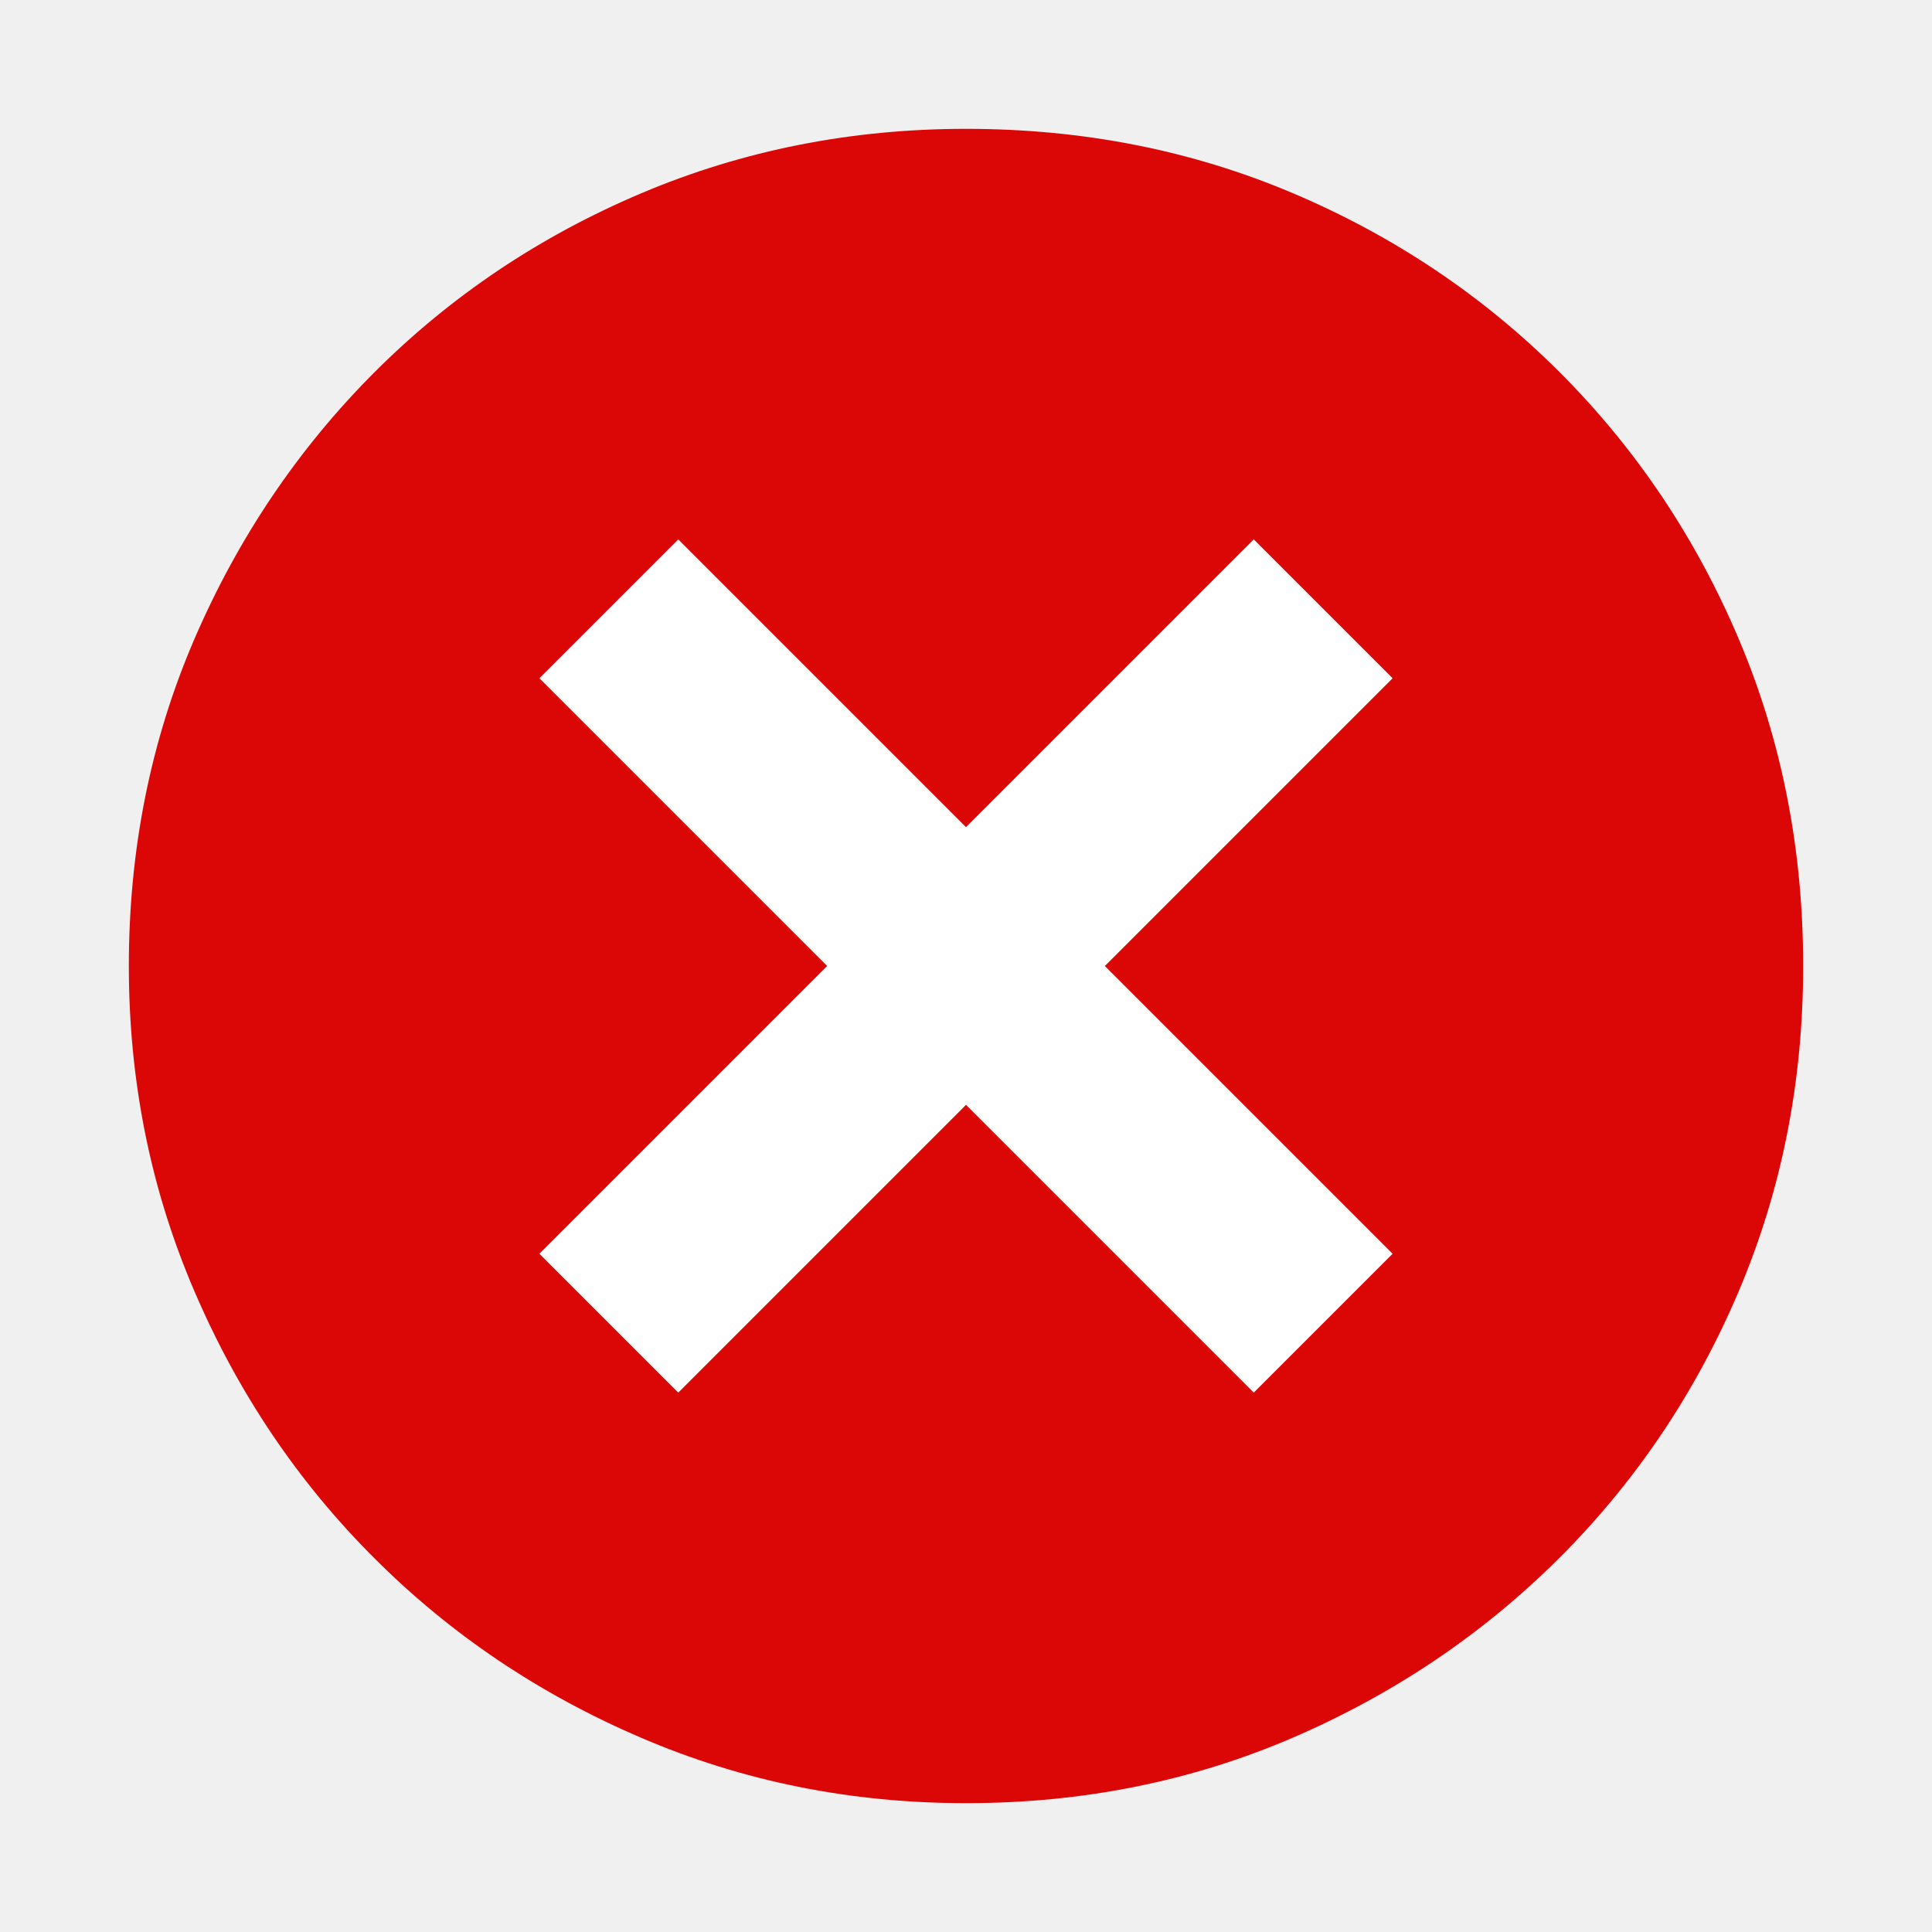
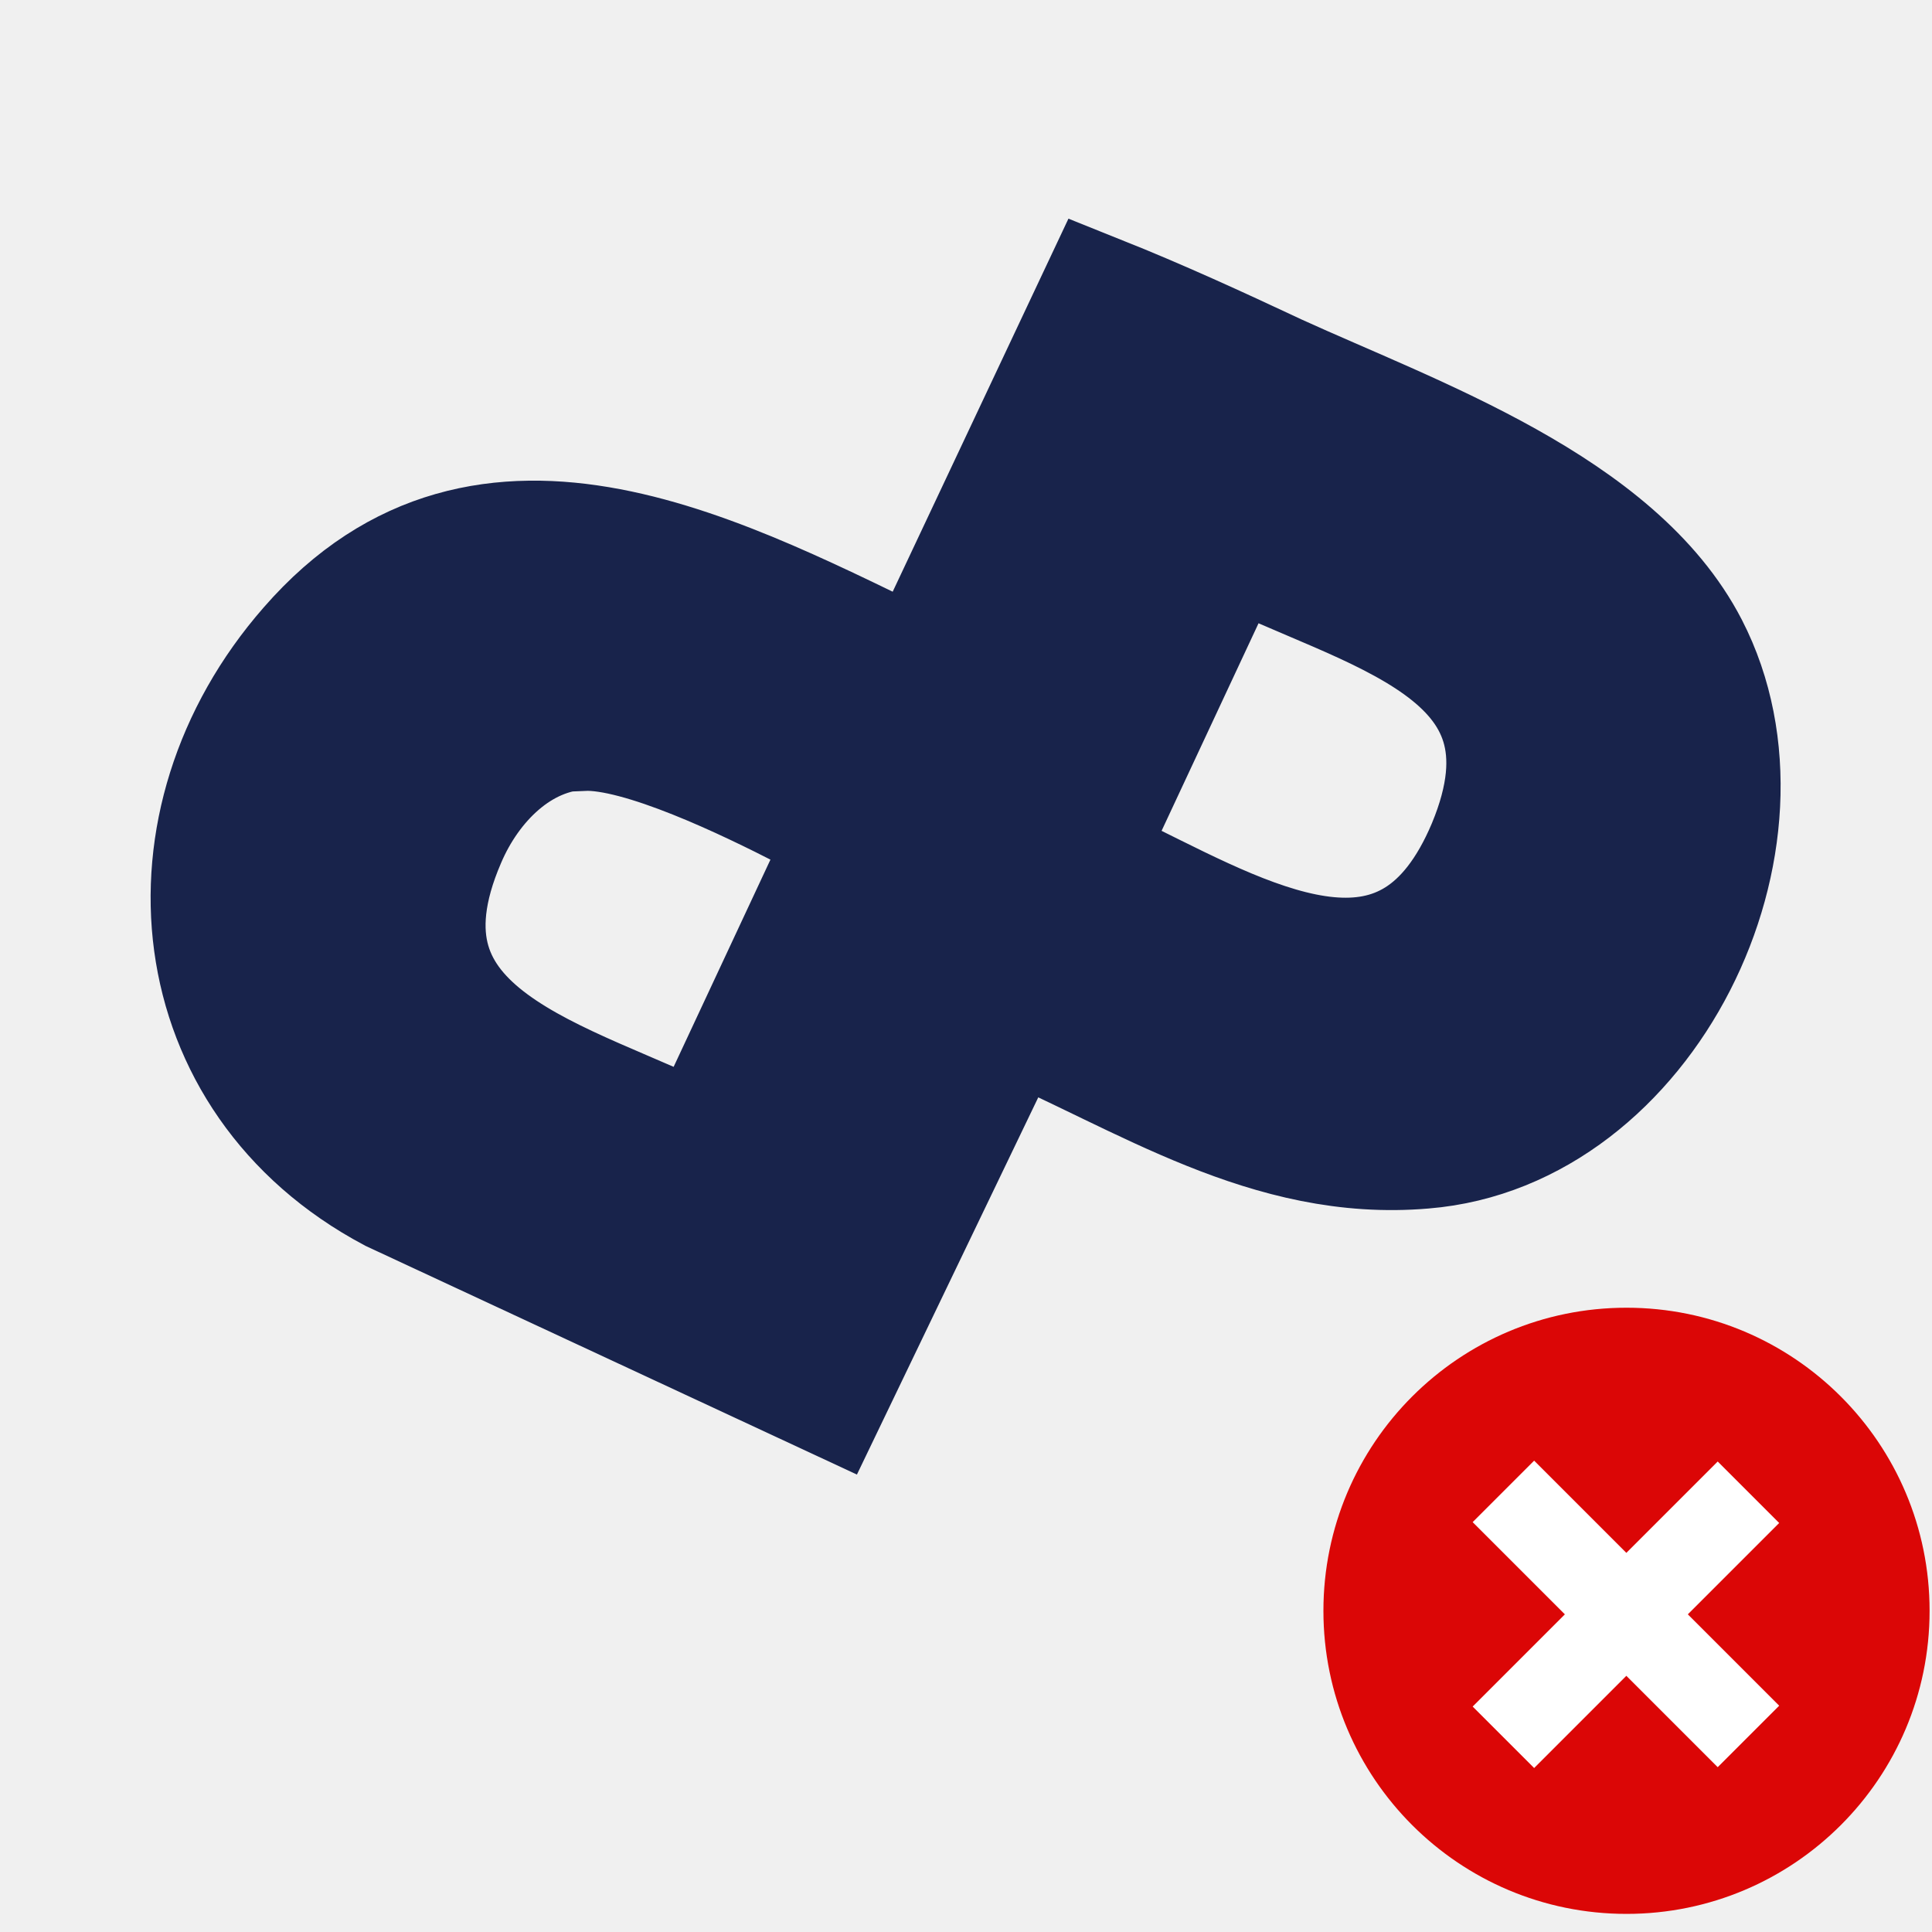
- <svg xmlns="http://www.w3.org/2000/svg" width="16" height="16" viewBox="0 0 16 16">
-   <g fill="none" fill-rule="evenodd">
-     <path fill="#DB0606" d="M8,14.933 C7.048,14.933 6.151,14.753 5.309,14.391 C4.466,14.03 3.729,13.534 3.098,12.902 C2.466,12.271 1.97,11.534 1.609,10.691 C1.247,9.849 1.067,8.952 1.067,8 C1.067,7.035 1.248,6.132 1.61,5.292 C1.972,4.453 2.469,3.716 3.101,3.083 C3.734,2.45 4.471,1.956 5.312,1.6 C6.154,1.244 7.05,1.067 8,1.067 C8.965,1.067 9.868,1.244 10.707,1.6 C11.547,1.956 12.283,2.45 12.917,3.083 C13.55,3.717 14.044,4.453 14.4,5.293 C14.756,6.133 14.933,7.036 14.933,8.001 C14.933,8.956 14.756,9.853 14.4,10.692 C14.044,11.531 13.55,12.266 12.917,12.899 C12.284,13.531 11.547,14.028 10.708,14.39 C9.868,14.752 8.965,14.933 8,14.933 Z" />
-     <polygon fill="#FFF" points="5.617 11.533 8 9.15 10.383 11.533 11.533 10.383 9.15 8 11.533 5.617 10.383 4.467 8 6.85 5.617 4.467 4.467 5.617 6.85 8 4.467 10.383" />
+ <svg xmlns="http://www.w3.org/2000/svg" id="Layer_1" version="1.1" viewBox="0 0 16 16">
+   <defs>
+     <style>
+       .st0 {
+         fill: #fff;
+       }
+ 
+       .st1 {
+         fill: #db0606;
+       }
+ 
+       .st2 {
+         fill: #18234b;
+         stroke: #18234b;
+         stroke-miterlimit: 10;
+       }
+     </style>
+   </defs>
+   <path class="st2" d="M9.1,2.45c.5.2.98.42,1.47.65,1.14.52,2.81,1.1,3.41,2.26.82,1.59-.35,4-2.19,4.15-1.28.11-2.31-.6-3.43-1.08l-1.5,3.12-3.61-1.68c-1.75-.93-1.96-3.06-.69-4.51,1.47-1.69,3.46-.56,5.07.21,0,0,1.47-3.12,1.47-3.12ZM10.18,4.5l-1.21,2.59s.3.18.37.21c1.09.54,2.34,1.23,2.98-.29.69-1.66-1.04-1.94-2.13-2.51h0ZM4.83,6.04c-.53.02-.94.44-1.14.91-.72,1.67,1.03,1.98,2.13,2.55l1.21-2.59s-.3-.18-.37-.21c-.45-.23-1.35-.67-1.83-.65h0Z" />
+   <circle class="st1" cx="13.47" cy="13.34" r="2.51" />
+   <g>
+     <rect class="st0" x="12.03" y="13.01" width="2.87" height=".72" transform="translate(-5.51 13.44) rotate(-45)" />
+     <rect class="st0" x="13.11" y="11.93" width=".72" height="2.87" transform="translate(-5.51 13.44) rotate(-45)" />
  </g>
</svg>
